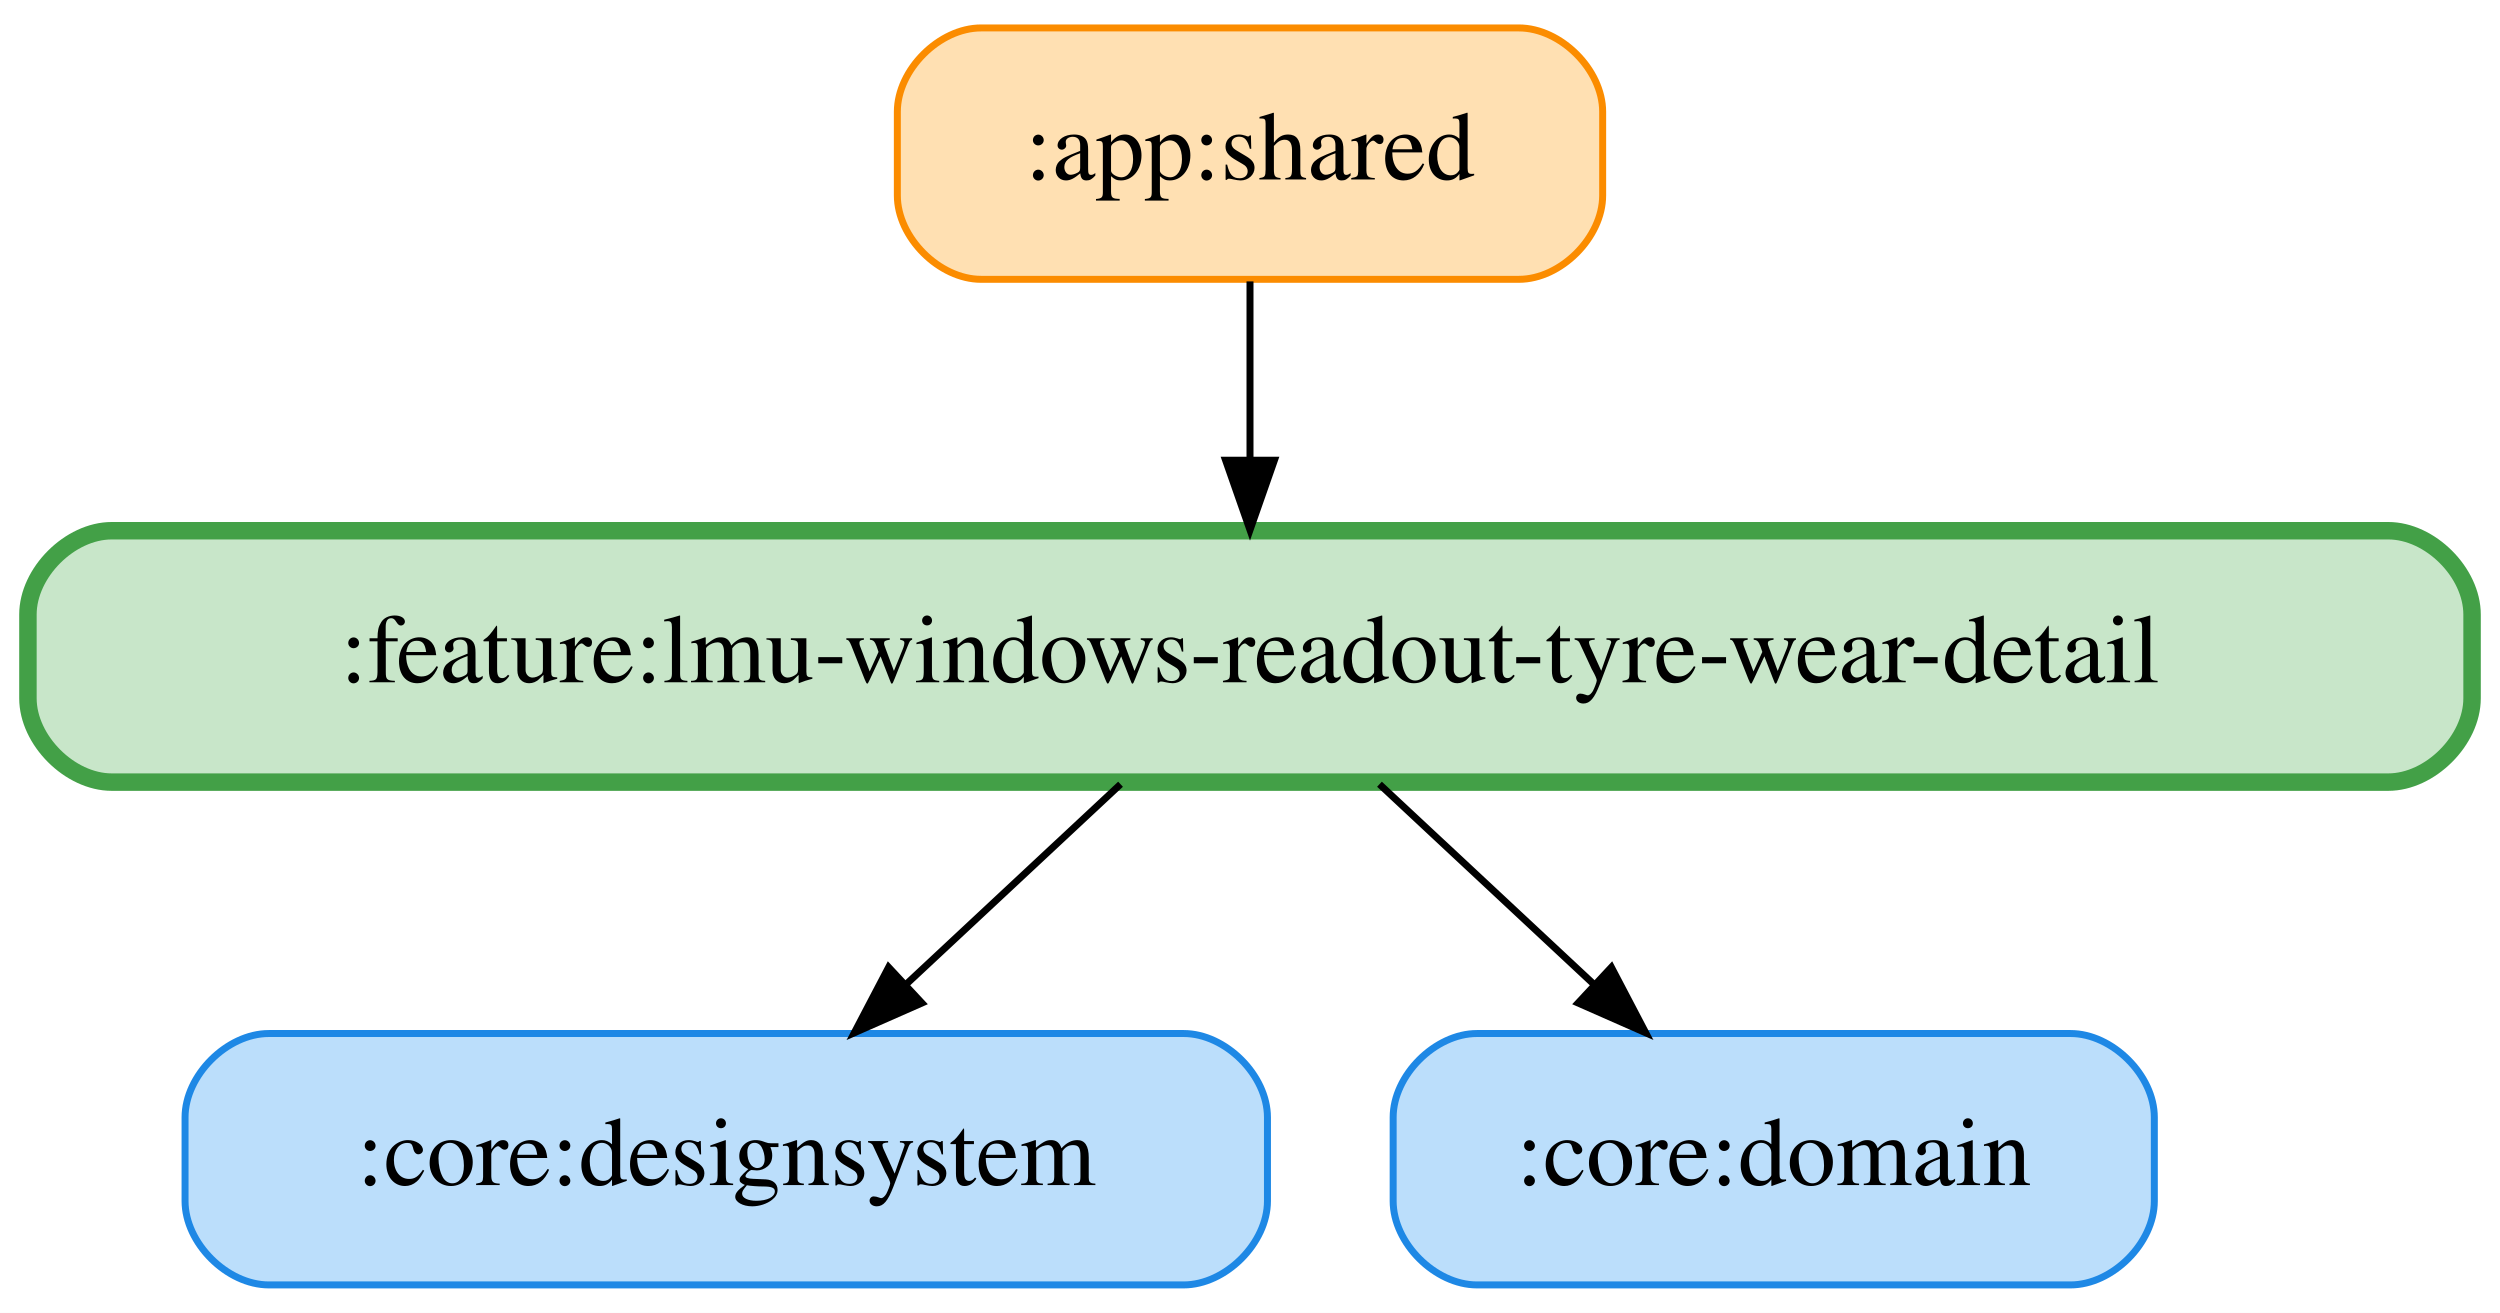
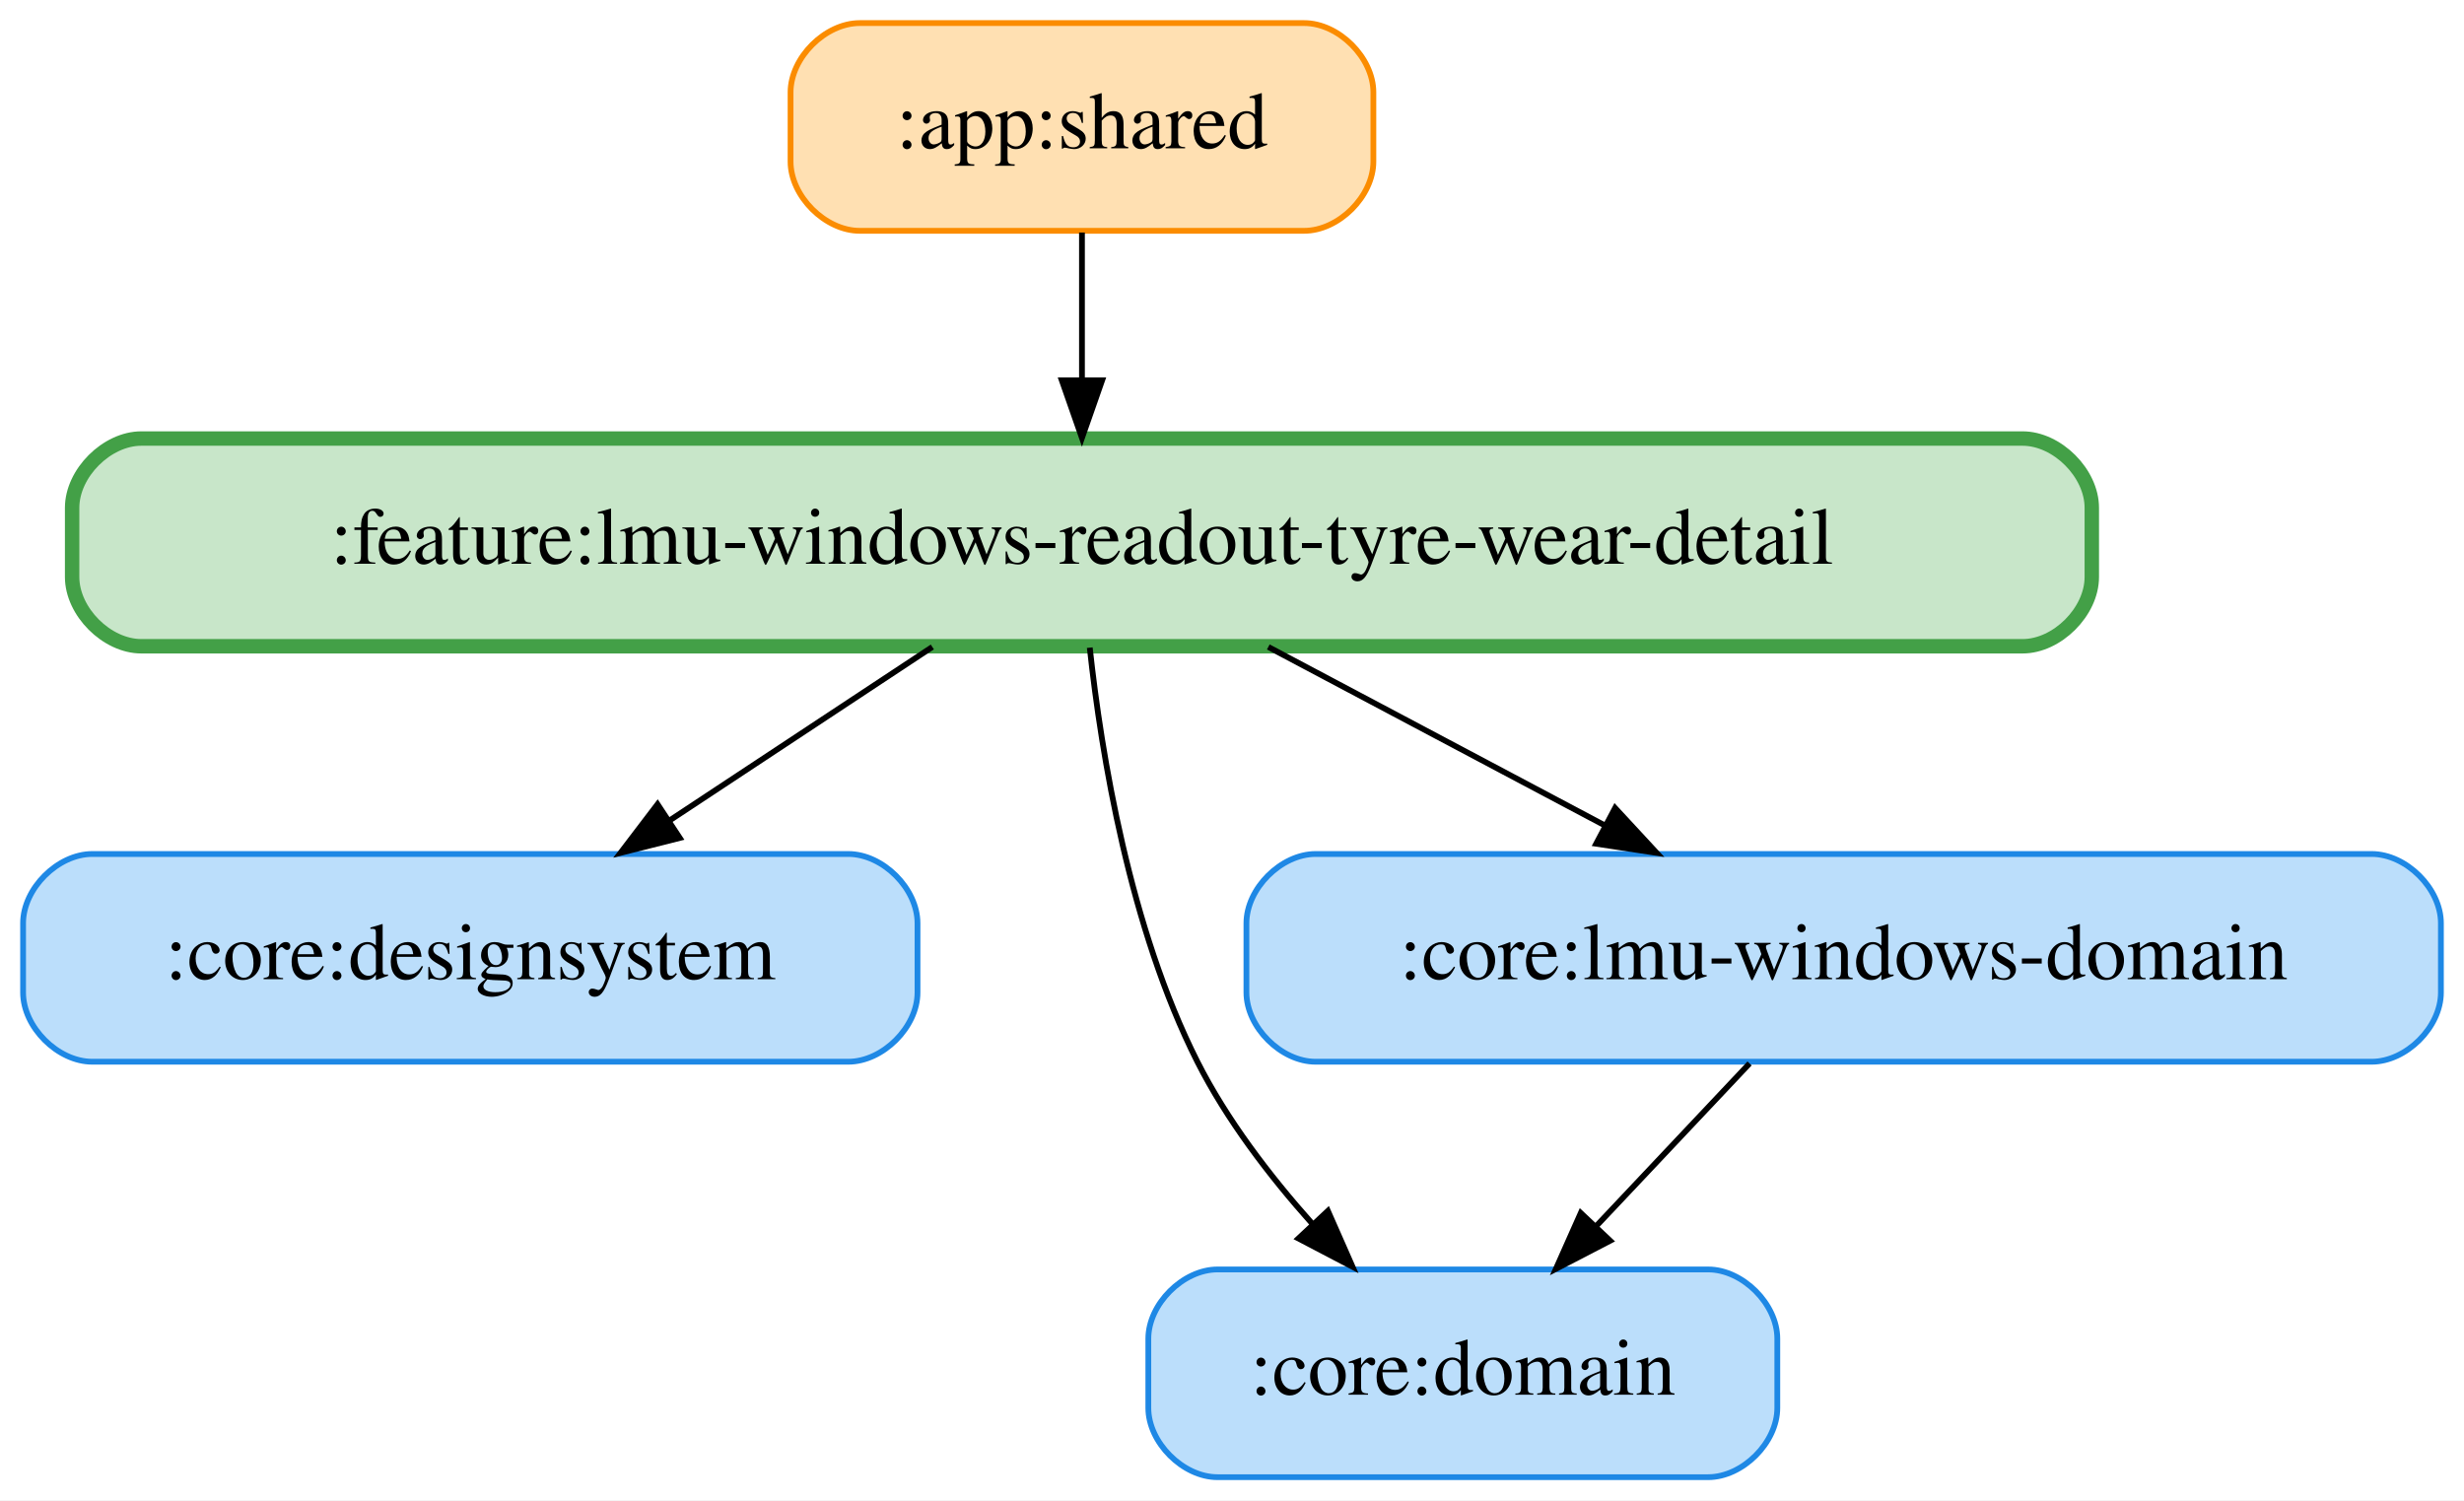
- <svg xmlns="http://www.w3.org/2000/svg" width="358pt" height="188pt" viewBox="0.00 0.00 358.00 188.00">
-   <g id="graph0" class="graph" transform="scale(1 1) rotate(0) translate(4 184)">
-     <polygon fill="white" stroke="transparent" points="-4,4 -4,-184 354,-184 354,4 -4,4" />
+ <svg xmlns="http://www.w3.org/2000/svg" width="427pt" height="260pt" viewBox="0.00 0.00 427.00 260.00">
+   <g id="graph0" class="graph" transform="scale(1 1) rotate(0) translate(4 256)">
+     <polygon fill="white" stroke="transparent" points="-4,4 -4,-256 423,-256 423,4 -4,4" />
    <g id="node1" class="node">
-       <path fill="#ffe0b2" stroke="#fb8c00" d="M213.5,-180C213.5,-180 136.5,-180 136.5,-180 130.5,-180 124.5,-174 124.5,-168 124.5,-168 124.5,-156 124.5,-156 124.5,-150 130.5,-144 136.5,-144 136.5,-144 213.5,-144 213.5,-144 219.5,-144 225.5,-150 225.5,-156 225.5,-156 225.5,-168 225.5,-168 225.5,-174 219.5,-180 213.5,-180" />
-       <text text-anchor="middle" x="175" y="-158.3" font-family="Times,serif" font-size="14.00">:app:shared</text>
+       <path fill="#ffe0b2" stroke="#fb8c00" d="M222,-252C222,-252 145,-252 145,-252 139,-252 133,-246 133,-240 133,-240 133,-228 133,-228 133,-222 139,-216 145,-216 145,-216 222,-216 222,-216 228,-216 234,-222 234,-228 234,-228 234,-240 234,-240 234,-246 228,-252 222,-252" />
+       <text text-anchor="middle" x="183.5" y="-230.3" font-family="Times,serif" font-size="14.00">:app:shared</text>
+     </g>
+     <g id="node5" class="node">
+       <path fill="#c8e6c9" stroke="#43a047" stroke-width="2.5" d="M346.5,-180C346.5,-180 20.5,-180 20.5,-180 14.5,-180 8.5,-174 8.5,-168 8.5,-168 8.5,-156 8.5,-156 8.5,-150 14.5,-144 20.5,-144 20.5,-144 346.5,-144 346.5,-144 352.5,-144 358.5,-150 358.5,-156 358.5,-156 358.5,-168 358.5,-168 358.5,-174 352.5,-180 346.5,-180" />
+       <text text-anchor="middle" x="183.5" y="-158.3" font-family="Times,serif" font-size="14.00">:feature:lmu-windows-readout-tyre-wear-detail</text>
+     </g>
+     <g id="edge1" class="edge">
+       <path fill="none" stroke="black" d="M183.5,-215.7C183.5,-207.98 183.5,-198.71 183.5,-190.11" />
+       <polygon fill="black" stroke="black" points="187,-190.1 183.5,-180.1 180,-190.1 187,-190.1" />
+     </g>
+     <g id="node2" class="node">
+       <path fill="#bbdefb" stroke="#1e88e5" d="M143,-108C143,-108 12,-108 12,-108 6,-108 0,-102 0,-96 0,-96 0,-84 0,-84 0,-78 6,-72 12,-72 12,-72 143,-72 143,-72 149,-72 155,-78 155,-84 155,-84 155,-96 155,-96 155,-102 149,-108 143,-108" />
+       <text text-anchor="middle" x="77.5" y="-86.3" font-family="Times,serif" font-size="14.00">:core:designsystem</text>
+     </g>
+     <g id="node3" class="node">
+       <path fill="#bbdefb" stroke="#1e88e5" d="M292,-36C292,-36 207,-36 207,-36 201,-36 195,-30 195,-24 195,-24 195,-12 195,-12 195,-6 201,0 207,0 207,0 292,0 292,0 298,0 304,-6 304,-12 304,-12 304,-24 304,-24 304,-30 298,-36 292,-36" />
+       <text text-anchor="middle" x="249.5" y="-14.3" font-family="Times,serif" font-size="14.00">:core:domain</text>
    </g>
    <g id="node4" class="node">
-       <path fill="#c8e6c9" stroke="#43a047" stroke-width="2.5" d="M338,-108C338,-108 12,-108 12,-108 6,-108 0,-102 0,-96 0,-96 0,-84 0,-84 0,-78 6,-72 12,-72 12,-72 338,-72 338,-72 344,-72 350,-78 350,-84 350,-84 350,-96 350,-96 350,-102 344,-108 338,-108" />
-       <text text-anchor="middle" x="175" y="-86.3" font-family="Times,serif" font-size="14.00">:feature:lmu-windows-readout-tyre-wear-detail</text>
+       <path fill="#bbdefb" stroke="#1e88e5" d="M407,-108C407,-108 224,-108 224,-108 218,-108 212,-102 212,-96 212,-96 212,-84 212,-84 212,-78 218,-72 224,-72 224,-72 407,-72 407,-72 413,-72 419,-78 419,-84 419,-84 419,-96 419,-96 419,-102 413,-108 407,-108" />
+       <text text-anchor="middle" x="315.5" y="-86.3" font-family="Times,serif" font-size="14.00">:core:lmu-windows-domain</text>
    </g>
-     <g id="edge1" class="edge">
-       <path fill="none" stroke="black" d="M175,-143.7C175,-135.98 175,-126.71 175,-118.11" />
-       <polygon fill="black" stroke="black" points="178.5,-118.1 175,-108.1 171.5,-118.1 178.5,-118.1" />
+     <g id="edge2" class="edge">
+       <path fill="none" stroke="black" d="M299.19,-71.7C291.19,-63.22 281.43,-52.86 272.68,-43.58" />
+       <polygon fill="black" stroke="black" points="275.03,-40.98 265.63,-36.1 269.94,-45.78 275.03,-40.98" />
    </g>
-     <g id="node2" class="node">
-       <path fill="#bbdefb" stroke="#1e88e5" d="M165.5,-36C165.5,-36 34.5,-36 34.5,-36 28.5,-36 22.5,-30 22.5,-24 22.5,-24 22.5,-12 22.5,-12 22.5,-6 28.5,0 34.5,0 34.5,0 165.5,0 165.5,0 171.5,0 177.5,-6 177.5,-12 177.5,-12 177.5,-24 177.5,-24 177.5,-30 171.5,-36 165.5,-36" />
-       <text text-anchor="middle" x="100" y="-14.3" font-family="Times,serif" font-size="14.00">:core:designsystem</text>
-     </g>
-     <g id="node3" class="node">
-       <path fill="#bbdefb" stroke="#1e88e5" d="M292.5,-36C292.5,-36 207.5,-36 207.5,-36 201.5,-36 195.5,-30 195.5,-24 195.5,-24 195.5,-12 195.5,-12 195.5,-6 201.5,0 207.5,0 207.5,0 292.5,0 292.5,0 298.5,0 304.5,-6 304.5,-12 304.5,-12 304.5,-24 304.5,-24 304.5,-30 298.5,-36 292.5,-36" />
-       <text text-anchor="middle" x="250" y="-14.3" font-family="Times,serif" font-size="14.00">:core:domain</text>
+     <g id="edge5" class="edge">
+       <path fill="none" stroke="black" d="M157.57,-143.88C143.84,-134.81 126.79,-123.55 111.96,-113.76" />
+       <polygon fill="black" stroke="black" points="113.8,-110.78 103.53,-108.19 109.95,-116.62 113.8,-110.78" />
    </g>
    <g id="edge3" class="edge">
-       <path fill="none" stroke="black" d="M156.46,-71.7C147.2,-63.05 135.84,-52.45 125.74,-43.03" />
-       <polygon fill="black" stroke="black" points="128.02,-40.37 118.33,-36.1 123.25,-45.49 128.02,-40.37" />
+       <path fill="none" stroke="black" d="M184.85,-143.76C186.87,-125.19 191.79,-95.18 203.5,-72 208.58,-61.95 215.99,-52.24 223.39,-43.95" />
+       <polygon fill="black" stroke="black" points="226.12,-46.15 230.39,-36.46 221.01,-41.37 226.12,-46.15" />
    </g>
-     <g id="edge2" class="edge">
-       <path fill="none" stroke="black" d="M193.54,-71.7C202.8,-63.05 214.16,-52.45 224.26,-43.03" />
-       <polygon fill="black" stroke="black" points="226.75,-45.49 231.67,-36.1 221.98,-40.37 226.75,-45.49" />
+     <g id="edge4" class="edge">
+       <path fill="none" stroke="black" d="M215.79,-143.88C233.37,-134.55 255.31,-122.92 274.13,-112.94" />
+       <polygon fill="black" stroke="black" points="275.89,-115.97 283.09,-108.19 272.61,-109.78 275.89,-115.97" />
    </g>
  </g>
</svg>
